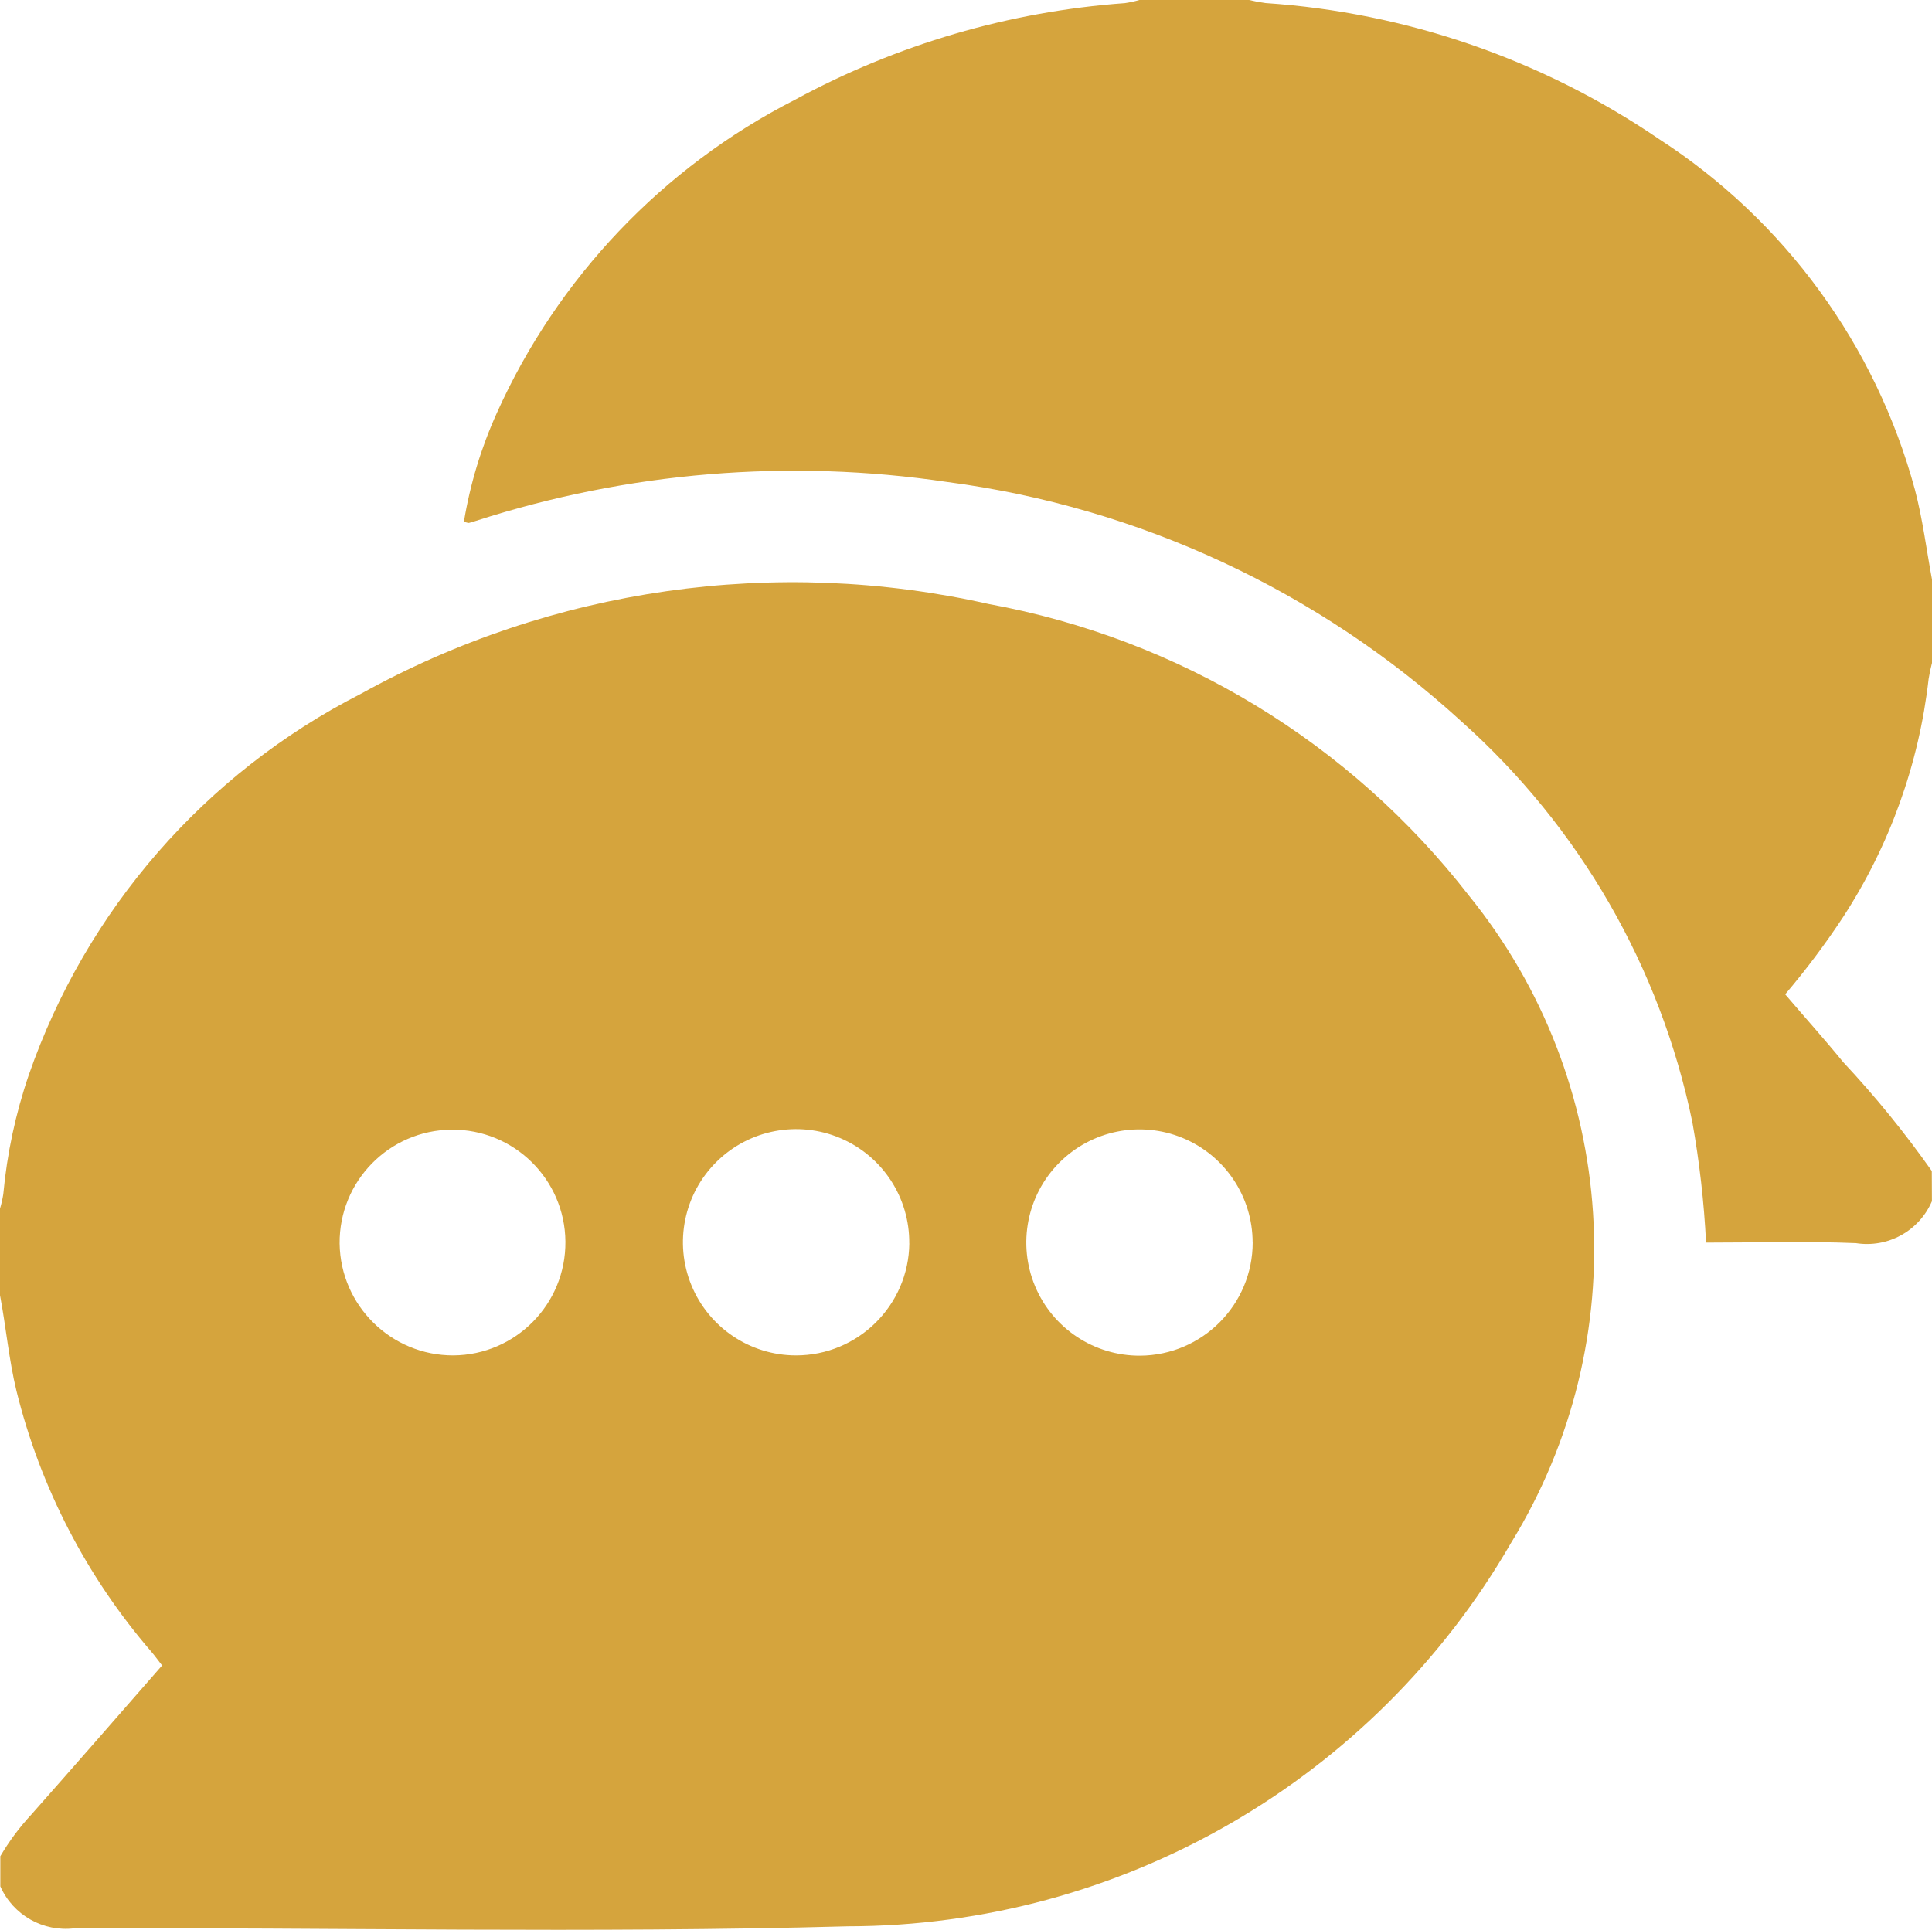
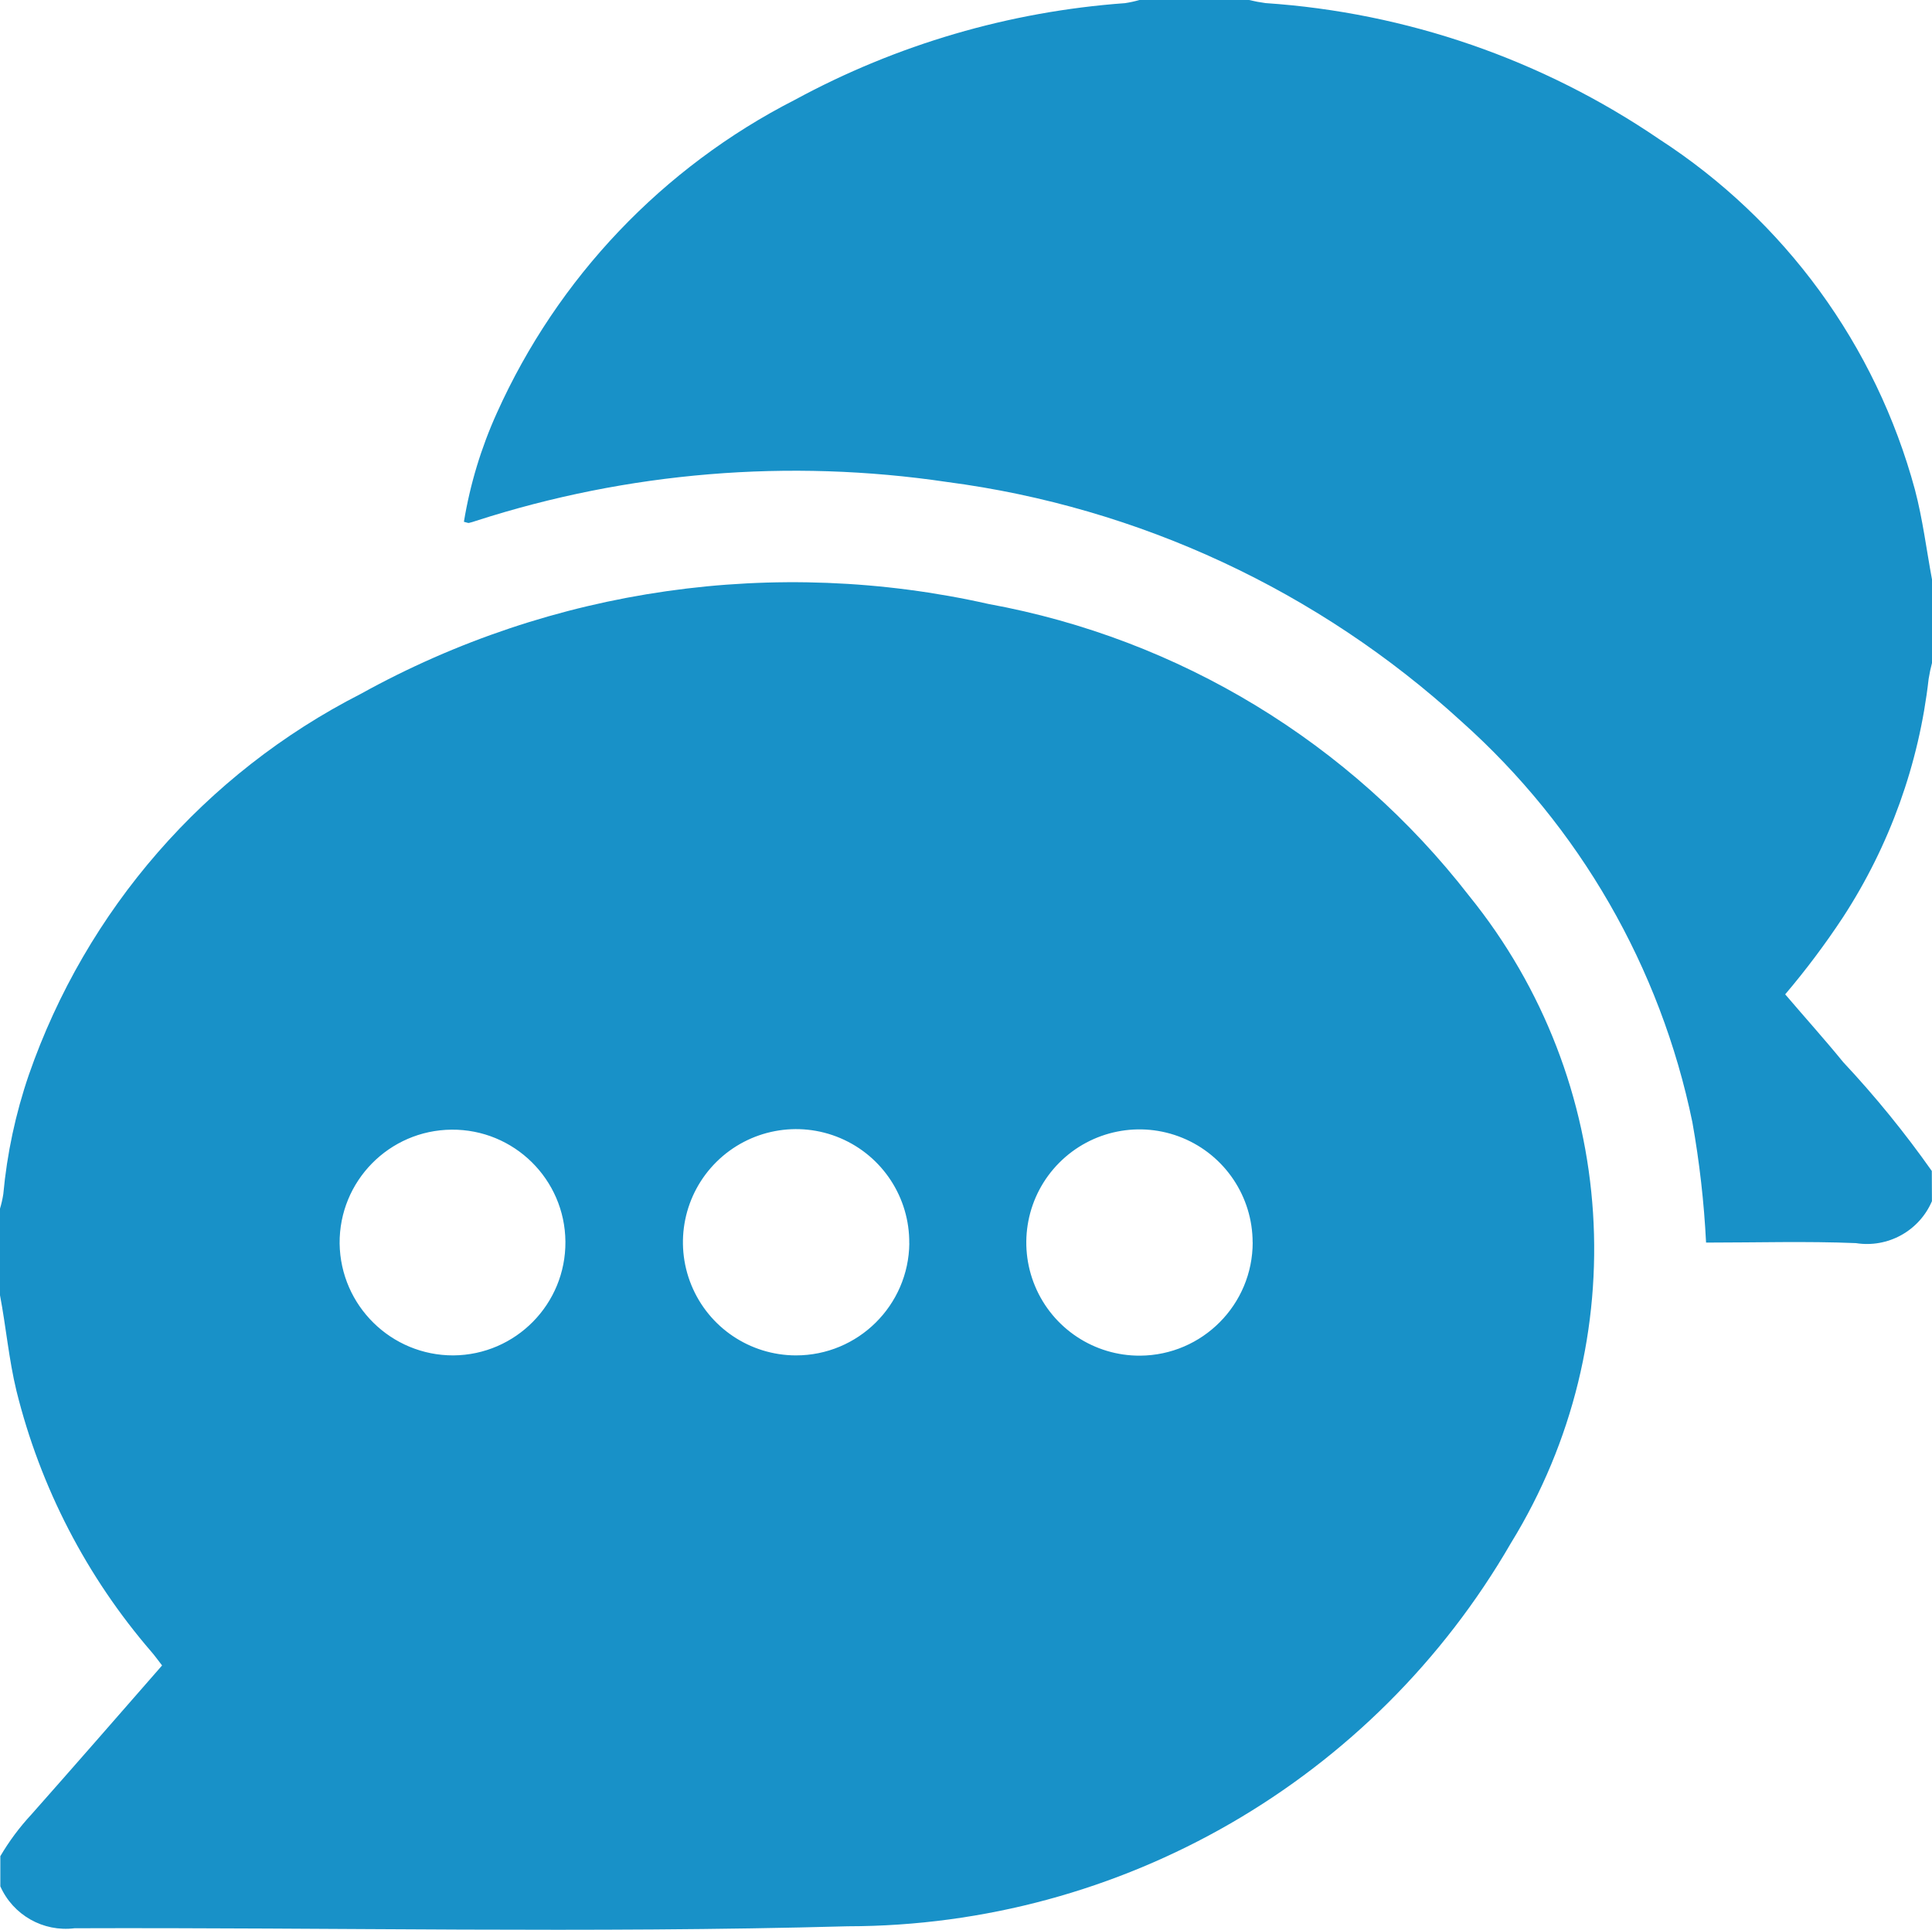
<svg xmlns="http://www.w3.org/2000/svg" width="29.348" height="29.321" viewBox="0 0 29.348 29.321">
  <g transform="translate(-300.75 -308.749)">
-     <path d="M300.75,435.426V434.11a1.655,1.655,0,0,0,.05-.22,7.8,7.8,0,0,1,.387-1.81,10.289,10.289,0,0,1,5.043-5.791,13.537,13.537,0,0,1,9.537-1.366,11.953,11.953,0,0,1,7.3,4.435,8.526,8.526,0,0,1,.635,9.833,11.651,11.651,0,0,1-10.075,5.823c-3.912.108-7.83.016-11.745.03a1.086,1.086,0,0,1-1.127-.637v-.458a3.629,3.629,0,0,1,.472-.634c.662-.748,1.318-1.5,1.985-2.264-.056-.072-.105-.141-.16-.205A9.6,9.6,0,0,1,301,436.879C300.884,436.4,300.842,435.909,300.75,435.426Zm6.887.914a1.715,1.715,0,1,0-1.728-1.7A1.724,1.724,0,0,0,307.637,436.34Zm6.925-1.7a1.719,1.719,0,1,0-1.723,1.7A1.722,1.722,0,0,0,314.563,434.636Zm5.216-.015a1.719,1.719,0,1,0-1.709,1.719A1.722,1.722,0,0,0,319.779,434.621Z" transform="translate(0 -106.997)" fill="#d5a43d" />
-     <path d="M415.273,327a1.074,1.074,0,0,1-1.155.637c-.752-.031-1.505-.008-2.276-.008a14.568,14.568,0,0,0-.208-1.829,11.185,11.185,0,0,0-3.508-6.089,14.338,14.338,0,0,0-7.815-3.639,15.768,15.768,0,0,0-7.155.591.979.979,0,0,1-.109.032c-.016,0-.034-.008-.074-.018a6.615,6.615,0,0,1,.5-1.652A9.9,9.9,0,0,1,398,310.266a12.383,12.383,0,0,1,5.014-1.469,1.636,1.636,0,0,0,.22-.048H404.9a2.356,2.356,0,0,0,.25.047,12.043,12.043,0,0,1,5.979,2.067,9.212,9.212,0,0,1,3.886,5.327c.118.448.175.912.26,1.369v1.259a2.429,2.429,0,0,0-.052.246,8.362,8.362,0,0,1-1.3,3.62,12.088,12.088,0,0,1-.879,1.173c.3.352.6.685.881,1.03a15.385,15.385,0,0,1,1.346,1.654Z" transform="translate(-85.176 0)" fill="#d5a43d" />
+     <path d="M300.75,435.426V434.11a1.655,1.655,0,0,0,.05-.22,7.8,7.8,0,0,1,.387-1.81,10.289,10.289,0,0,1,5.043-5.791,13.537,13.537,0,0,1,9.537-1.366,11.953,11.953,0,0,1,7.3,4.435,8.526,8.526,0,0,1,.635,9.833,11.651,11.651,0,0,1-10.075,5.823c-3.912.108-7.83.016-11.745.03a1.086,1.086,0,0,1-1.127-.637v-.458a3.629,3.629,0,0,1,.472-.634c.662-.748,1.318-1.5,1.985-2.264-.056-.072-.105-.141-.16-.205A9.6,9.6,0,0,1,301,436.879C300.884,436.4,300.842,435.909,300.75,435.426Zm6.887.914a1.715,1.715,0,1,0-1.728-1.7A1.724,1.724,0,0,0,307.637,436.34Zm6.925-1.7a1.719,1.719,0,1,0-1.723,1.7A1.722,1.722,0,0,0,314.563,434.636Zm5.216-.015a1.719,1.719,0,1,0-1.709,1.719A1.722,1.722,0,0,0,319.779,434.621Z" transform="translate(0 -106.997)" fill="#1891c8" />
+     <path d="M415.273,327a1.074,1.074,0,0,1-1.155.637c-.752-.031-1.505-.008-2.276-.008a14.568,14.568,0,0,0-.208-1.829,11.185,11.185,0,0,0-3.508-6.089,14.338,14.338,0,0,0-7.815-3.639,15.768,15.768,0,0,0-7.155.591.979.979,0,0,1-.109.032c-.016,0-.034-.008-.074-.018a6.615,6.615,0,0,1,.5-1.652A9.9,9.9,0,0,1,398,310.266a12.383,12.383,0,0,1,5.014-1.469,1.636,1.636,0,0,0,.22-.048H404.9a2.356,2.356,0,0,0,.25.047,12.043,12.043,0,0,1,5.979,2.067,9.212,9.212,0,0,1,3.886,5.327c.118.448.175.912.26,1.369v1.259a2.429,2.429,0,0,0-.052.246,8.362,8.362,0,0,1-1.3,3.62,12.088,12.088,0,0,1-.879,1.173c.3.352.6.685.881,1.03a15.385,15.385,0,0,1,1.346,1.654Z" transform="translate(-85.176 0)" fill="#1891c8" />
  </g>
</svg>
